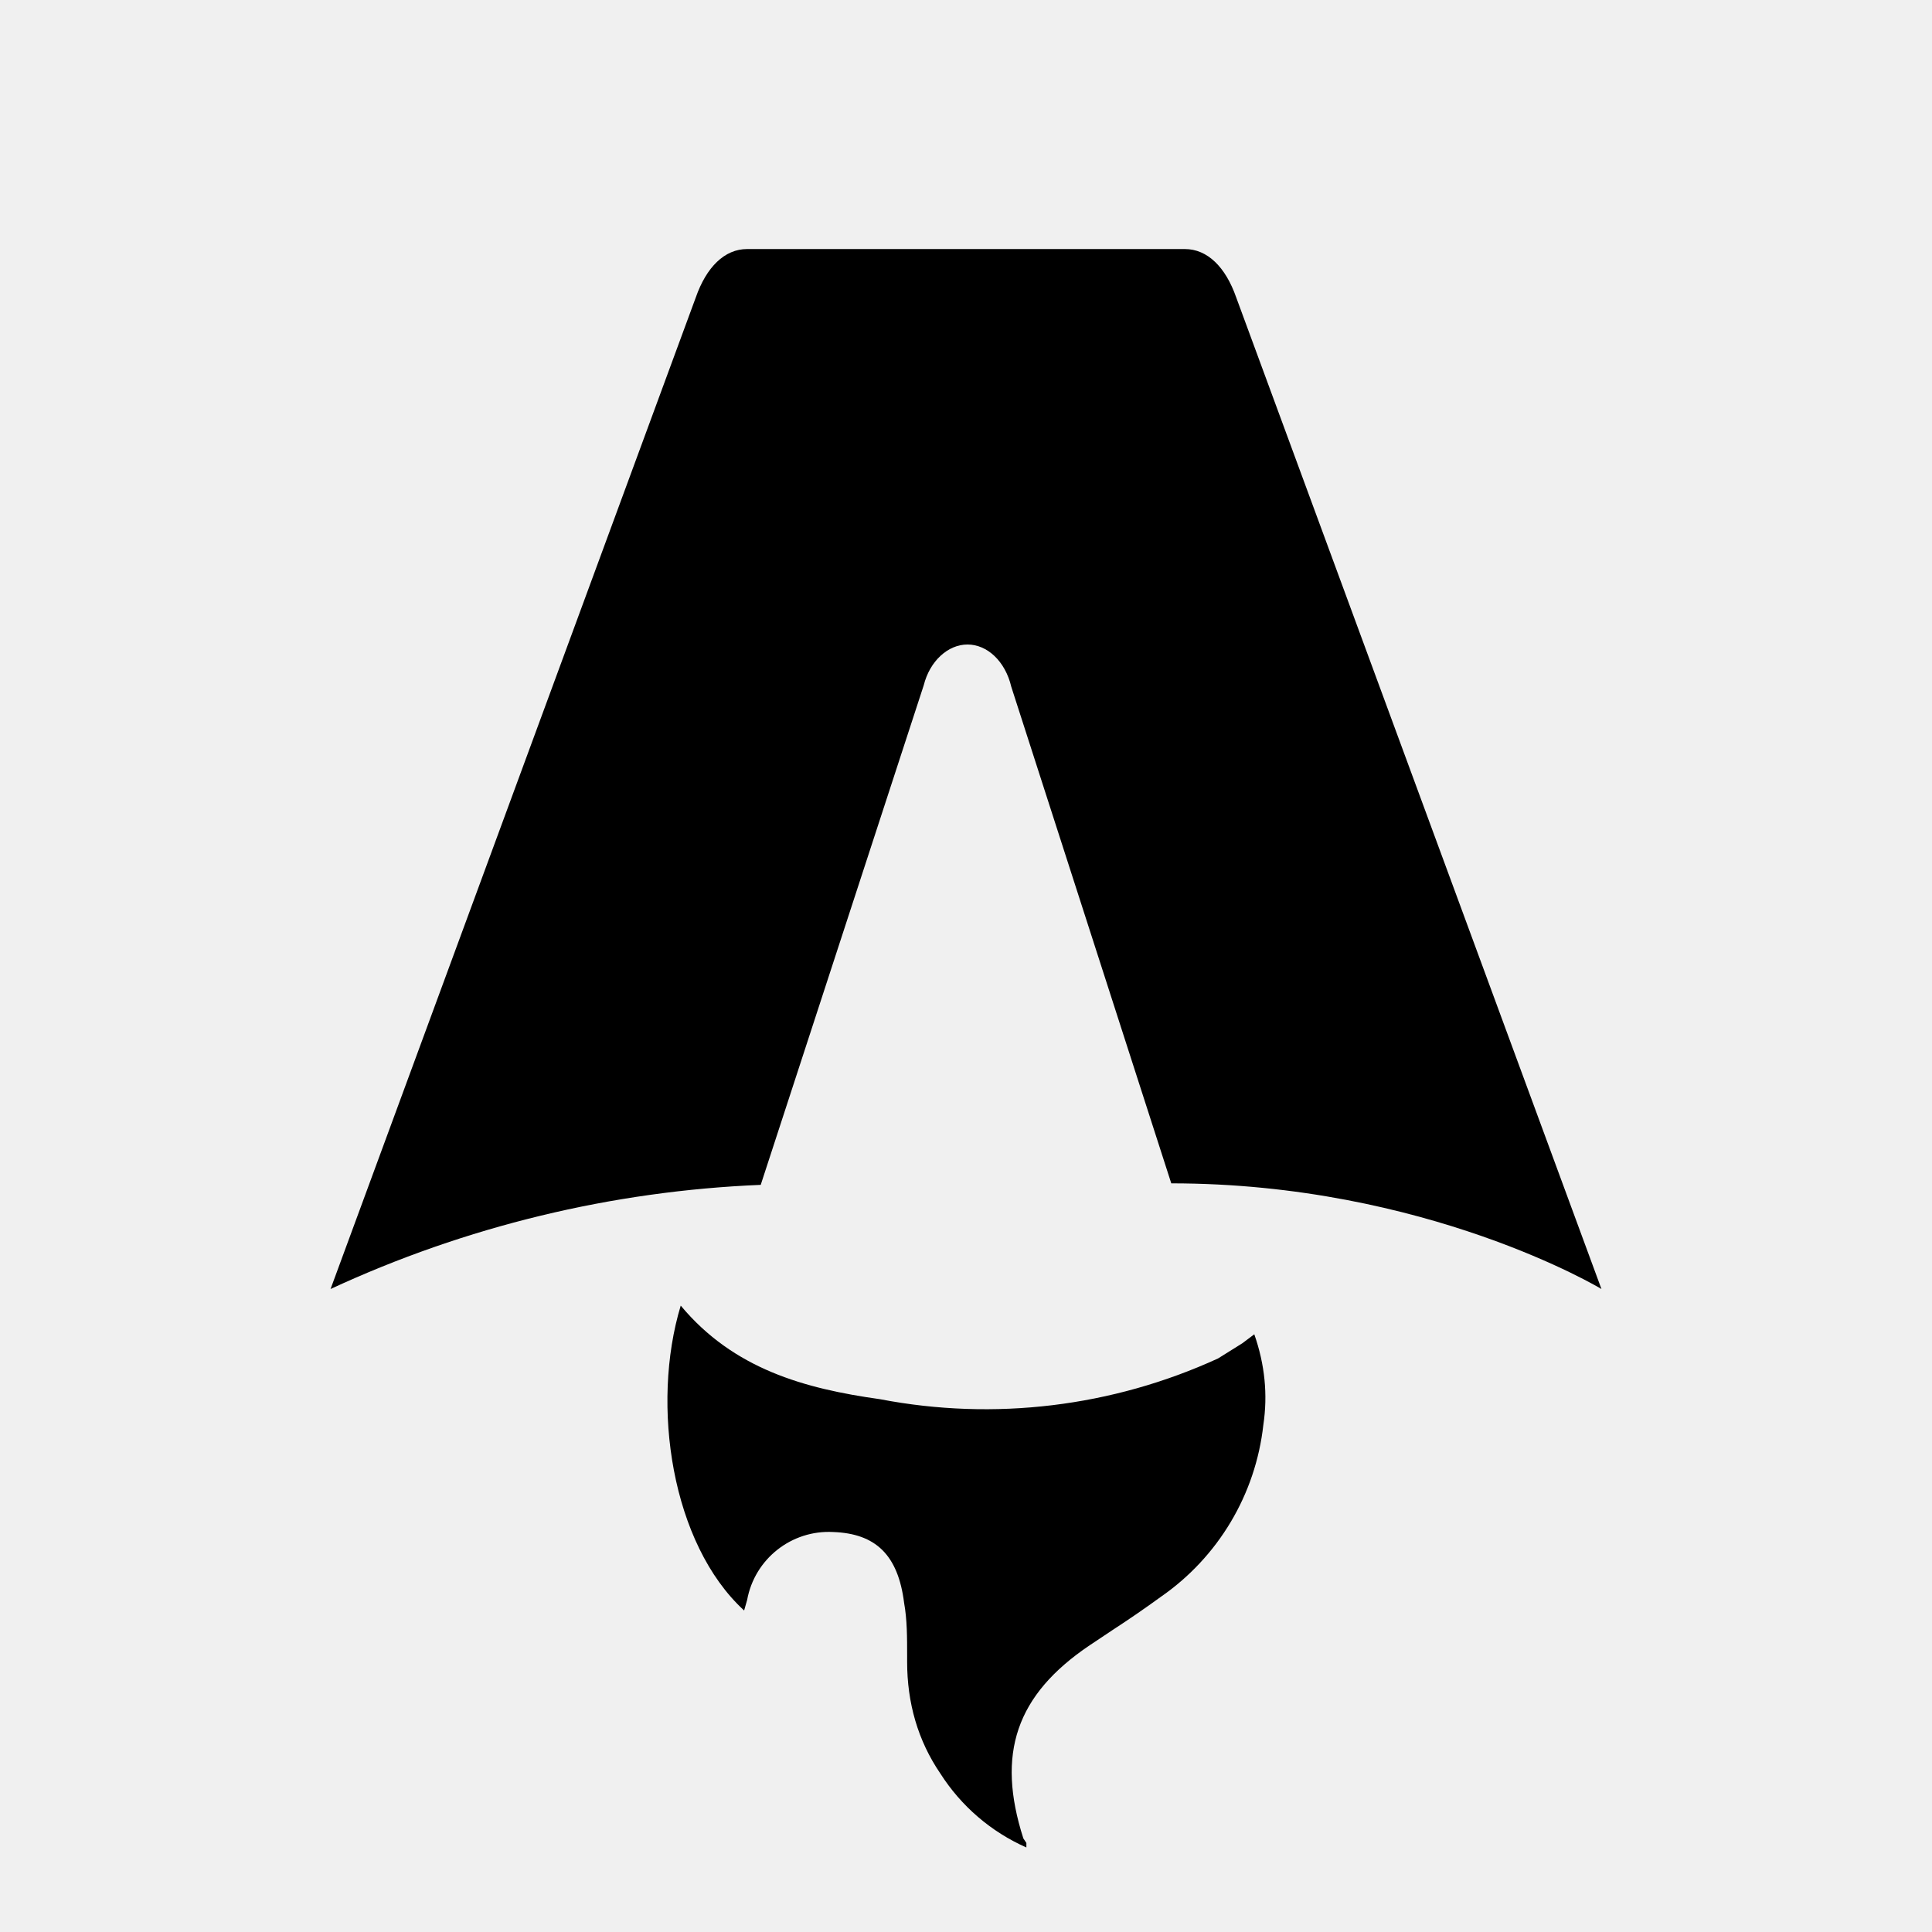
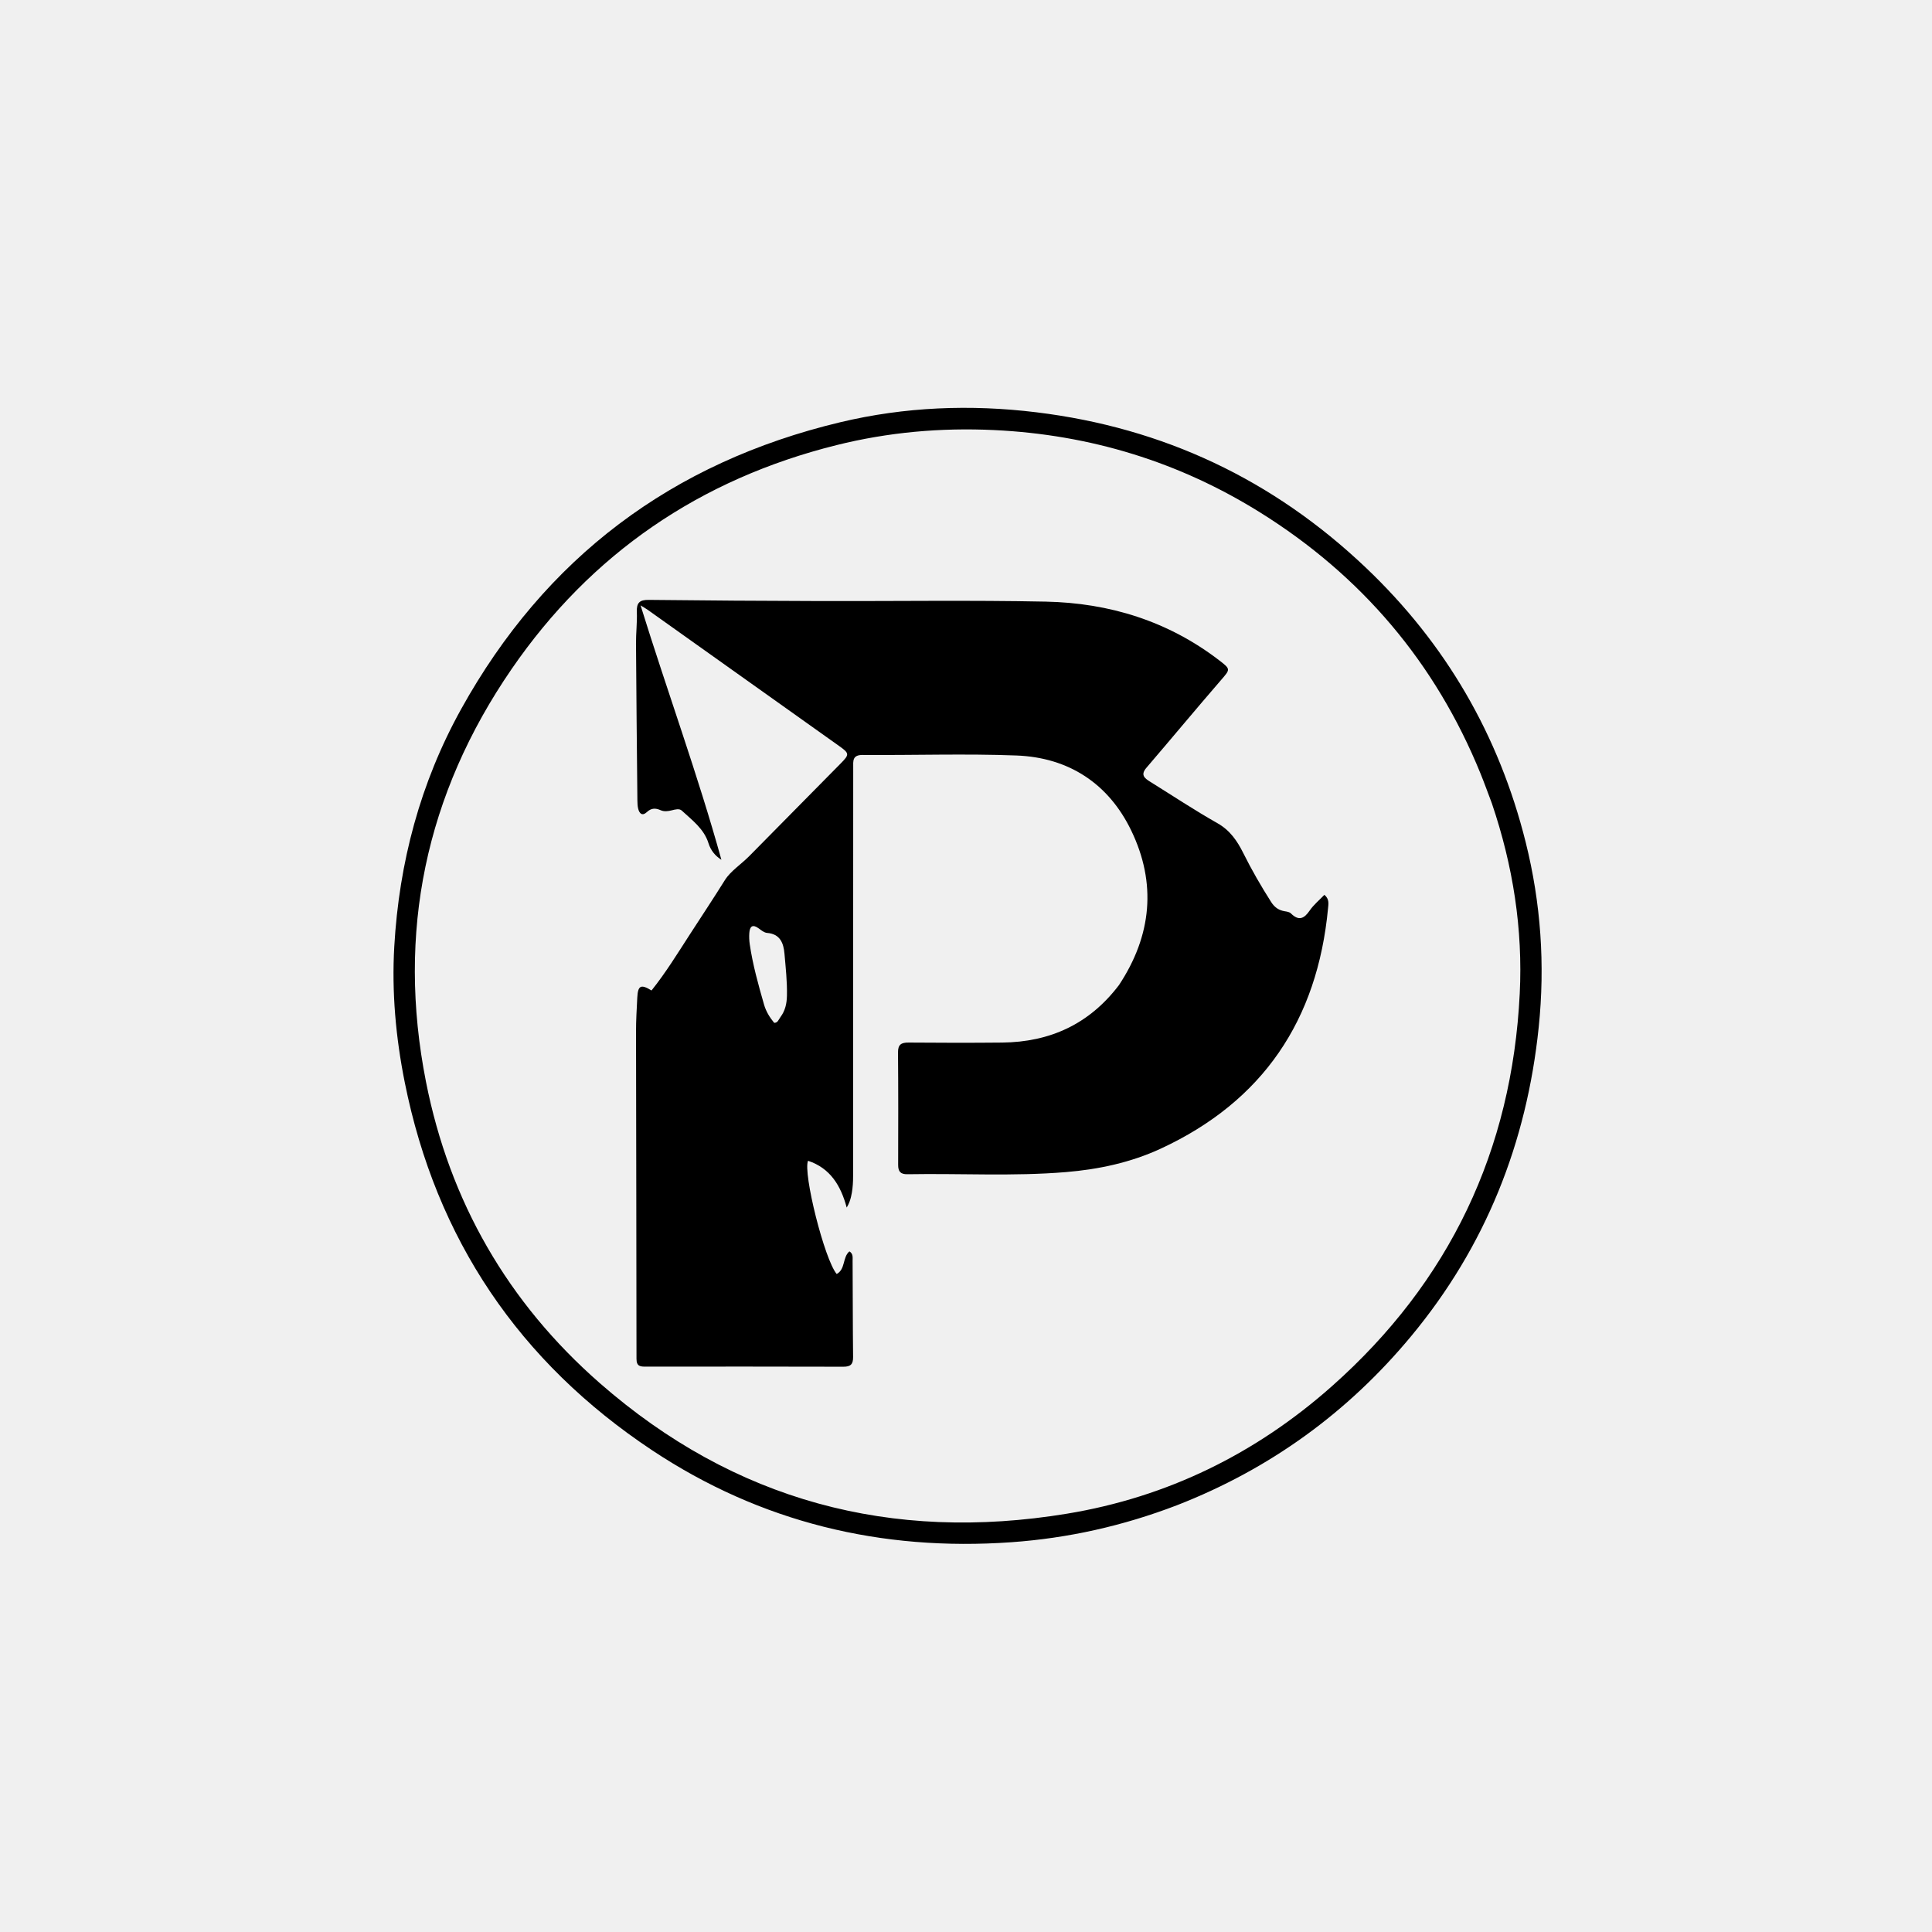
- <svg xmlns="http://www.w3.org/2000/svg" fill="none" viewBox="0 0 128 128">
-   <path d="M50.4 78.5a75.1 75.1 0 0 0-28.5 6.9l24.2-65.7c.7-2 1.9-3.2 3.4-3.2h29c1.5 0 2.7 1.2 3.4 3.2l24.2 65.7s-11.6-7-28.5-7L67 45.5c-.4-1.7-1.6-2.8-2.9-2.8-1.3 0-2.5 1.1-2.9 2.7L50.4 78.5Zm-1.1 28.2Zm-4.2-20.2c-2 6.6-.6 15.8 4.2 20.2a17.5 17.5 0 0 1 .2-.7 5.5 5.5 0 0 1 5.7-4.5c2.8.1 4.3 1.5 4.7 4.7.2 1.1.2 2.3.2 3.5v.4c0 2.7.7 5.2 2.2 7.4a13 13 0 0 0 5.7 4.9v-.3l-.2-.3c-1.8-5.6-.5-9.5 4.4-12.8l1.5-1a73 73 0 0 0 3.2-2.2 16 16 0 0 0 6.8-11.4c.3-2 .1-4-.6-6l-.8.6-1.6 1a37 37 0 0 1-22.4 2.7c-5-.7-9.7-2-13.2-6.2Z" />
-   <style>
-         path { fill: #000; }
-         @media (prefers-color-scheme: dark) {
-             path { fill: #FFF; }
-         }
-     </style>
+ <svg xmlns="http://www.w3.org/2000/svg" version="1.1" id="Layer_1" x="0px" y="0px" width="100%" viewBox="0 0 1024 1024" enable-background="new 0 0 1024 1024" xml:space="preserve">
+   <path fill="#000000" opacity="1" stroke="none" d=" M623.736,797.84   C595.204,808.77 566.099,815.281 535.986,817.415   C467.059,822.298 403.076,806.848 345.529,768.598   C275.221,721.867 231.169,656.81 214.526,573.664   C209.765,549.88 207.592,525.83 208.978,501.656   C211.528,457.183 222.743,414.916 244.412,375.839   C288.907,295.595 356.213,245.092 445.309,223.808   C479.592,215.618 514.382,214.247 549.43,218.537   C616.655,226.766 674.719,254.159 723.835,300.79   C766.308,341.115 794.506,389.742 808.656,446.435   C816.696,478.647 818.977,511.332 815.543,544.503   C809.195,605.834 787.357,660.717 747.944,708.202   C714.417,748.596 673.131,778.592 623.736,797.84  M790.699,425.727   C788.688,420.436 786.784,415.102 784.649,409.862   C760.732,351.163 721.573,305.123 667.981,271.666   C624.945,244.799 577.83,230.372 526.959,227.948   C498.599,226.596 470.7,229.101 443.295,235.937   C371.157,253.931 313.295,293.334 271.173,354.597   C225.56,420.937 210.182,494.312 225.768,573.324   C238.286,636.777 269.203,690.48 317.945,733.12   C389.269,795.516 472.443,817.602 565.49,802.293   C618.694,793.539 665.61,770.493 705.917,734.746   C768.245,679.466 801.381,609.818 805.493,526.678   C807.185,492.463 801.98,458.979 790.699,425.727  z" />
+   <path fill="#000000" opacity="1" stroke="none" d=" M593.098,522.086   C610.503,495.761 613.046,468.094 599.582,440.209   C587.58,415.351 566.482,401.482 538.764,400.428   C511.641,399.396 484.447,400.347 457.286,400.137   C451.652,400.094 452.222,403.38 452.222,406.95   C452.219,476.94 452.207,546.93 452.161,616.921   C452.157,622.742 452.445,628.602 451.052,634.339   C450.626,636.091 450.088,637.816 448.77,640.03   C445.661,628.42 440.067,619.139 428.271,615.236   C425.522,621.712 436.983,667.597 443.466,675.246   C448.189,672.703 446.492,666.35 450.212,663.255   C452.283,664.532 451.884,666.543 451.896,668.244   C452.012,685.24 451.962,702.237 452.156,719.232   C452.2,723.14 450.824,724.405 446.927,724.392   C412.099,724.28 377.27,724.321 342.442,724.348   C339.559,724.35 337.353,724.34 337.353,720.245   C337.342,662.428 337.169,604.611 337.104,546.794   C337.097,540.805 337.469,534.813 337.768,528.827   C338.093,522.307 339.663,521.489 345.318,524.972   C352.798,515.634 359.063,505.427 365.549,495.391   C371.779,485.751 378.143,476.188 384.221,466.448   C387.173,461.719 392.835,458.092 397.094,453.776   C413.241,437.411 429.395,421.052 445.545,404.689   C450.303,399.869 450.272,399.32 444.717,395.366   C410.919,371.31 377.114,347.265 343.305,323.223   C342.507,322.656 341.644,322.18 339.515,320.853   C353.741,366.664 369.848,410.546 382.355,455.703   C379.01,453.58 376.695,450.705 375.508,446.909   C373.116,439.259 366.853,434.722 361.36,429.633   C360.042,428.413 357.827,429.037 356.026,429.494   C354.047,429.997 352.016,430.261 350.131,429.417   C347.422,428.205 345.17,428.25 342.846,430.43   C340.476,432.654 338.899,431.281 338.252,428.65   C337.898,427.212 337.846,425.677 337.831,424.184   C337.558,396.528 337.272,368.872 337.093,341.216   C337.056,335.56 337.751,329.891 337.539,324.249   C337.359,319.456 339.039,317.893 343.844,317.949   C373.987,318.299 404.134,318.48 434.28,318.566   C474.274,318.68 514.28,318.063 554.259,318.874   C588.002,319.558 619.197,329.206 646.337,350.092   C652.363,354.73 652.103,354.745 647.102,360.522   C633.804,375.884 620.838,391.534 607.607,406.956   C604.38,410.717 606.629,412.473 609.567,414.301   C621.436,421.686 633.103,429.429 645.259,436.307   C651.958,440.097 655.763,445.715 658.969,452.154   C663.423,461.101 668.406,469.736 673.783,478.159   C675.53,480.895 677.794,482.483 680.965,482.989   C682.089,483.169 683.468,483.386 684.202,484.117   C688.318,488.22 691.164,487.005 694.167,482.6   C696.251,479.544 699.246,477.109 701.945,474.28   C704.691,476.543 704.099,479.185 703.878,481.525   C698.283,540.666 669.406,583.73 615.142,608.843   C599.317,616.167 582.314,619.795 564.948,621.235   C537.006,623.553 508.995,621.863 481.021,622.36   C477.293,622.426 476.025,620.972 476.038,617.383   C476.106,597.553 476.137,577.722 475.961,557.893   C475.922,553.59 477.675,552.545 481.629,552.579   C498.125,552.724 514.625,552.743 531.121,552.584   C556.473,552.339 577.377,542.826 593.098,522.086  M413.696,539.012   C416.178,535.683 416.999,531.938 417.095,527.802   C417.268,520.303 416.433,512.877 415.786,505.449   C415.302,499.88 413.496,495.012 406.555,494.458   C405.056,494.338 403.546,493.114 402.233,492.14   C398.9,489.667 397.39,490.921 397.145,494.554   C397.011,496.526 397.098,498.55 397.385,500.506   C398.978,511.363 401.927,521.897 404.952,532.424   C406.037,536.201 408,539.28 410.333,542.129   C412.245,542.134 412.544,540.612 413.696,539.012  z" />
</svg>
